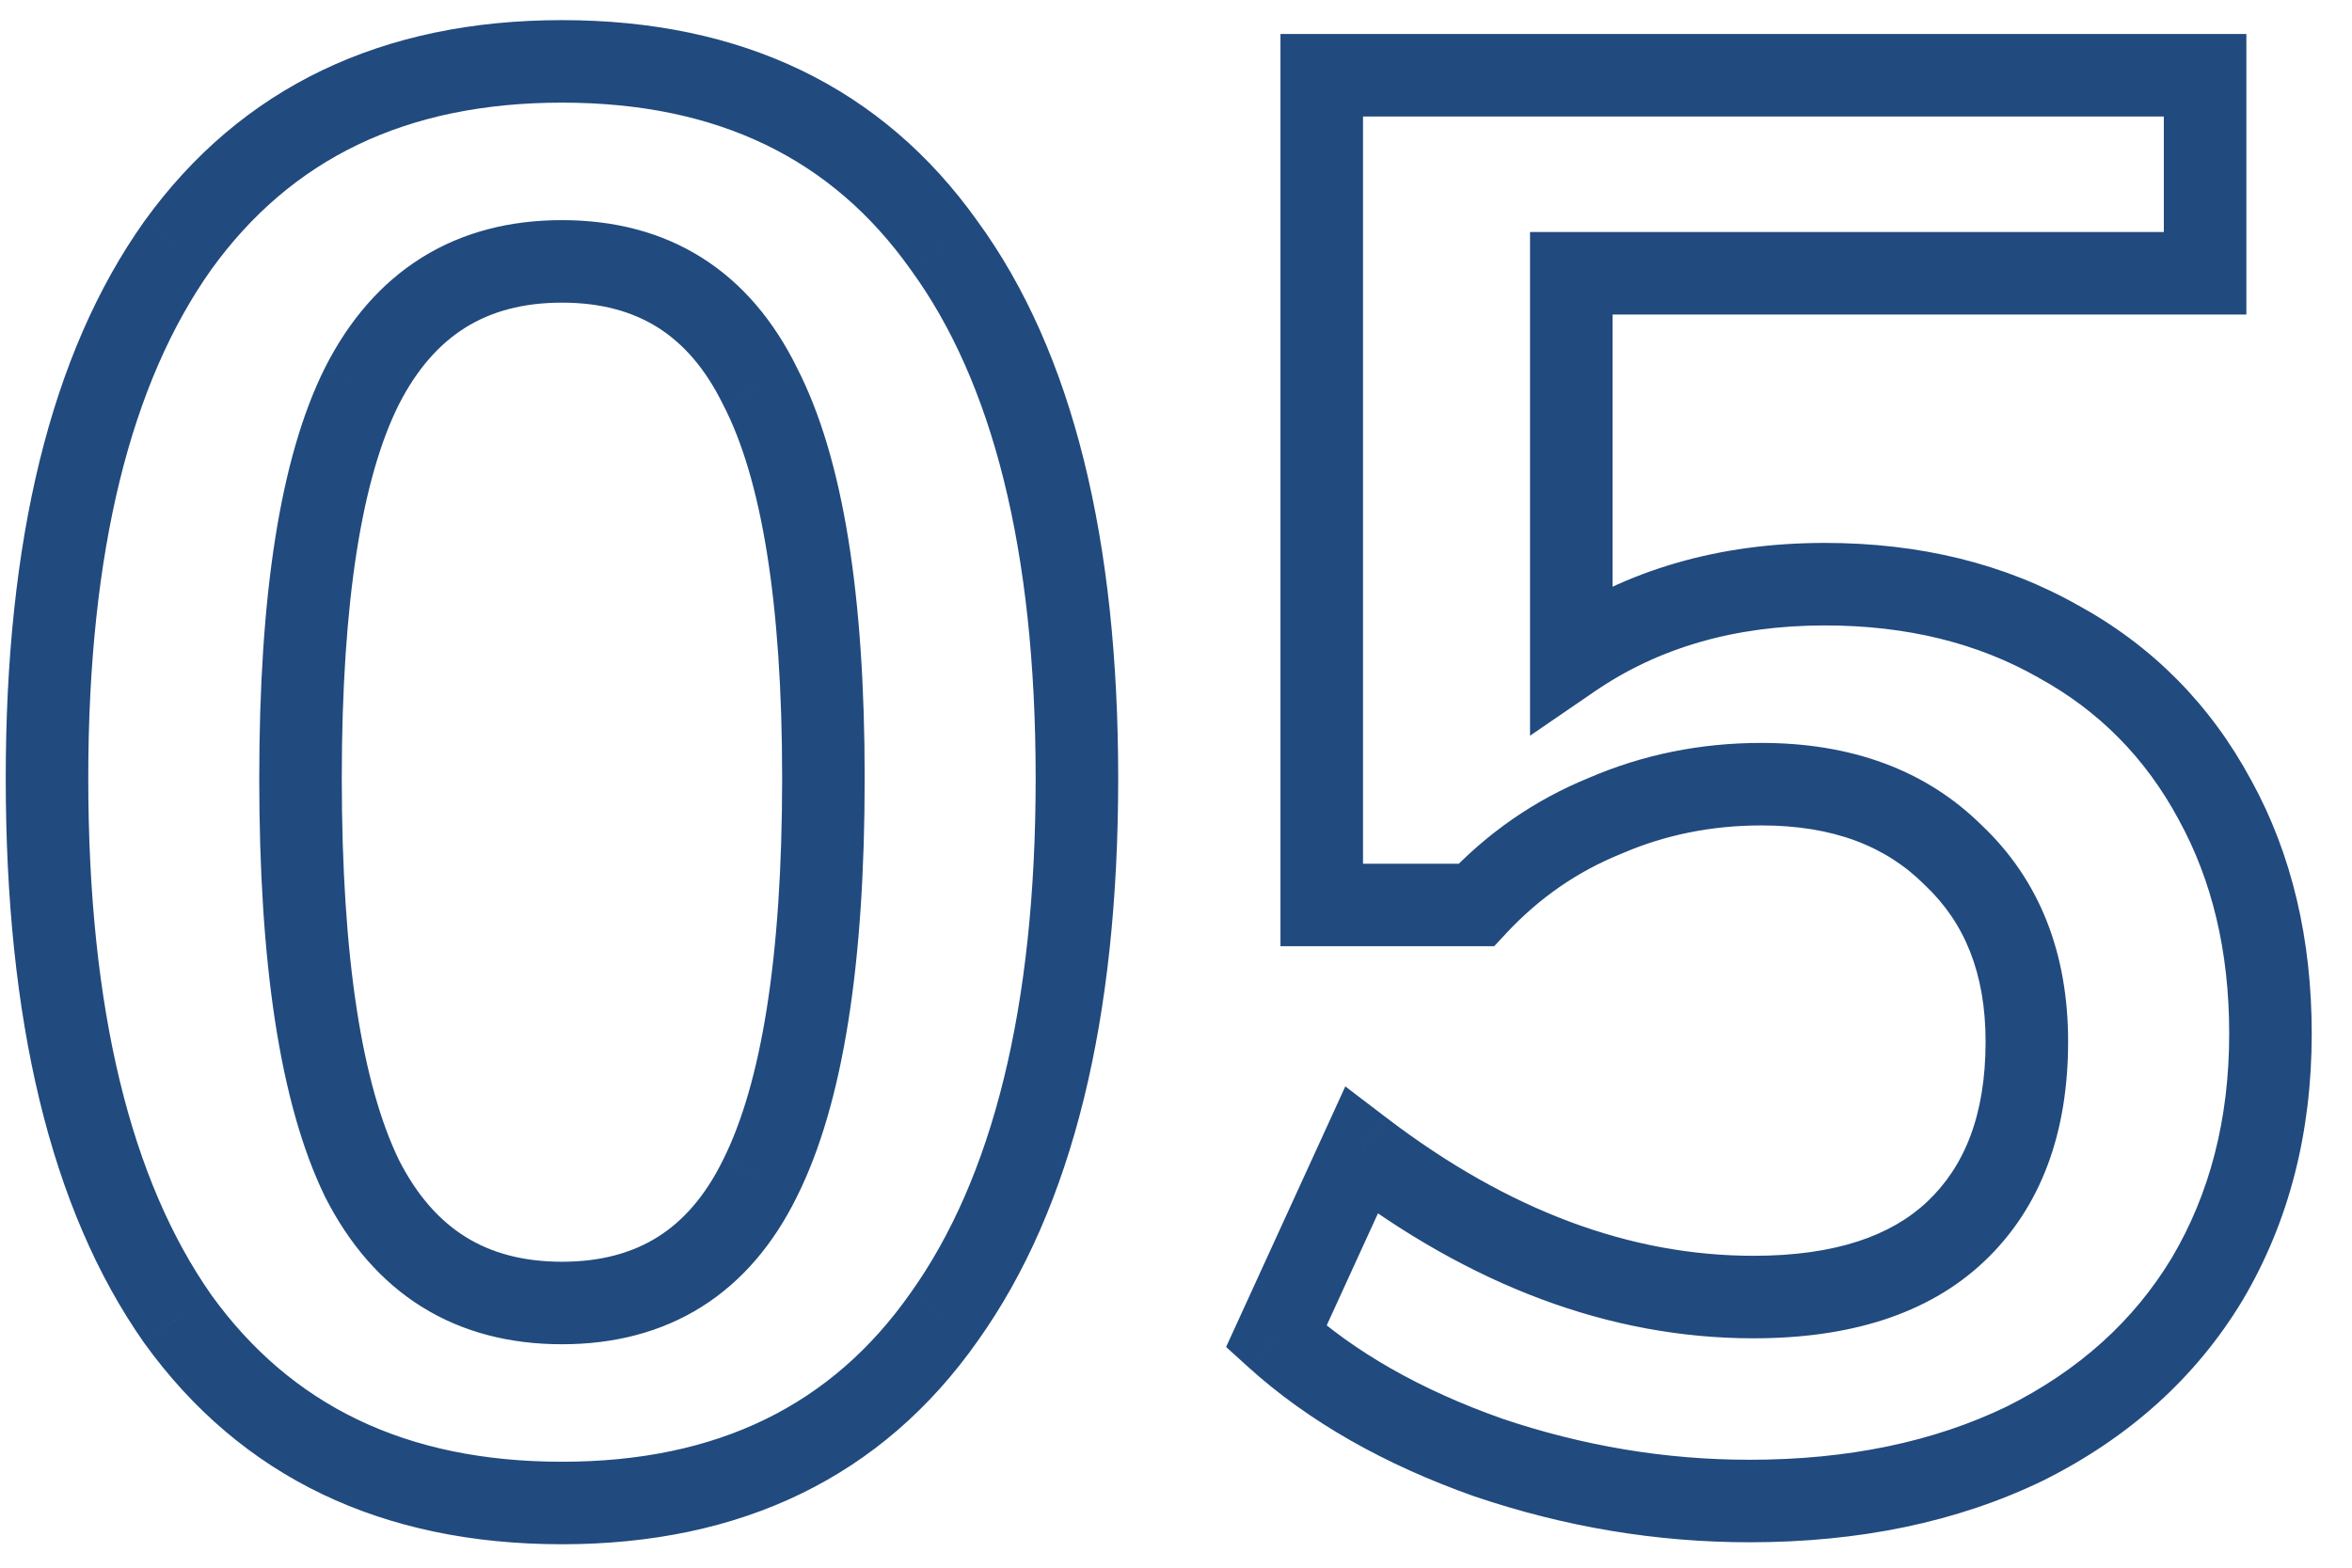
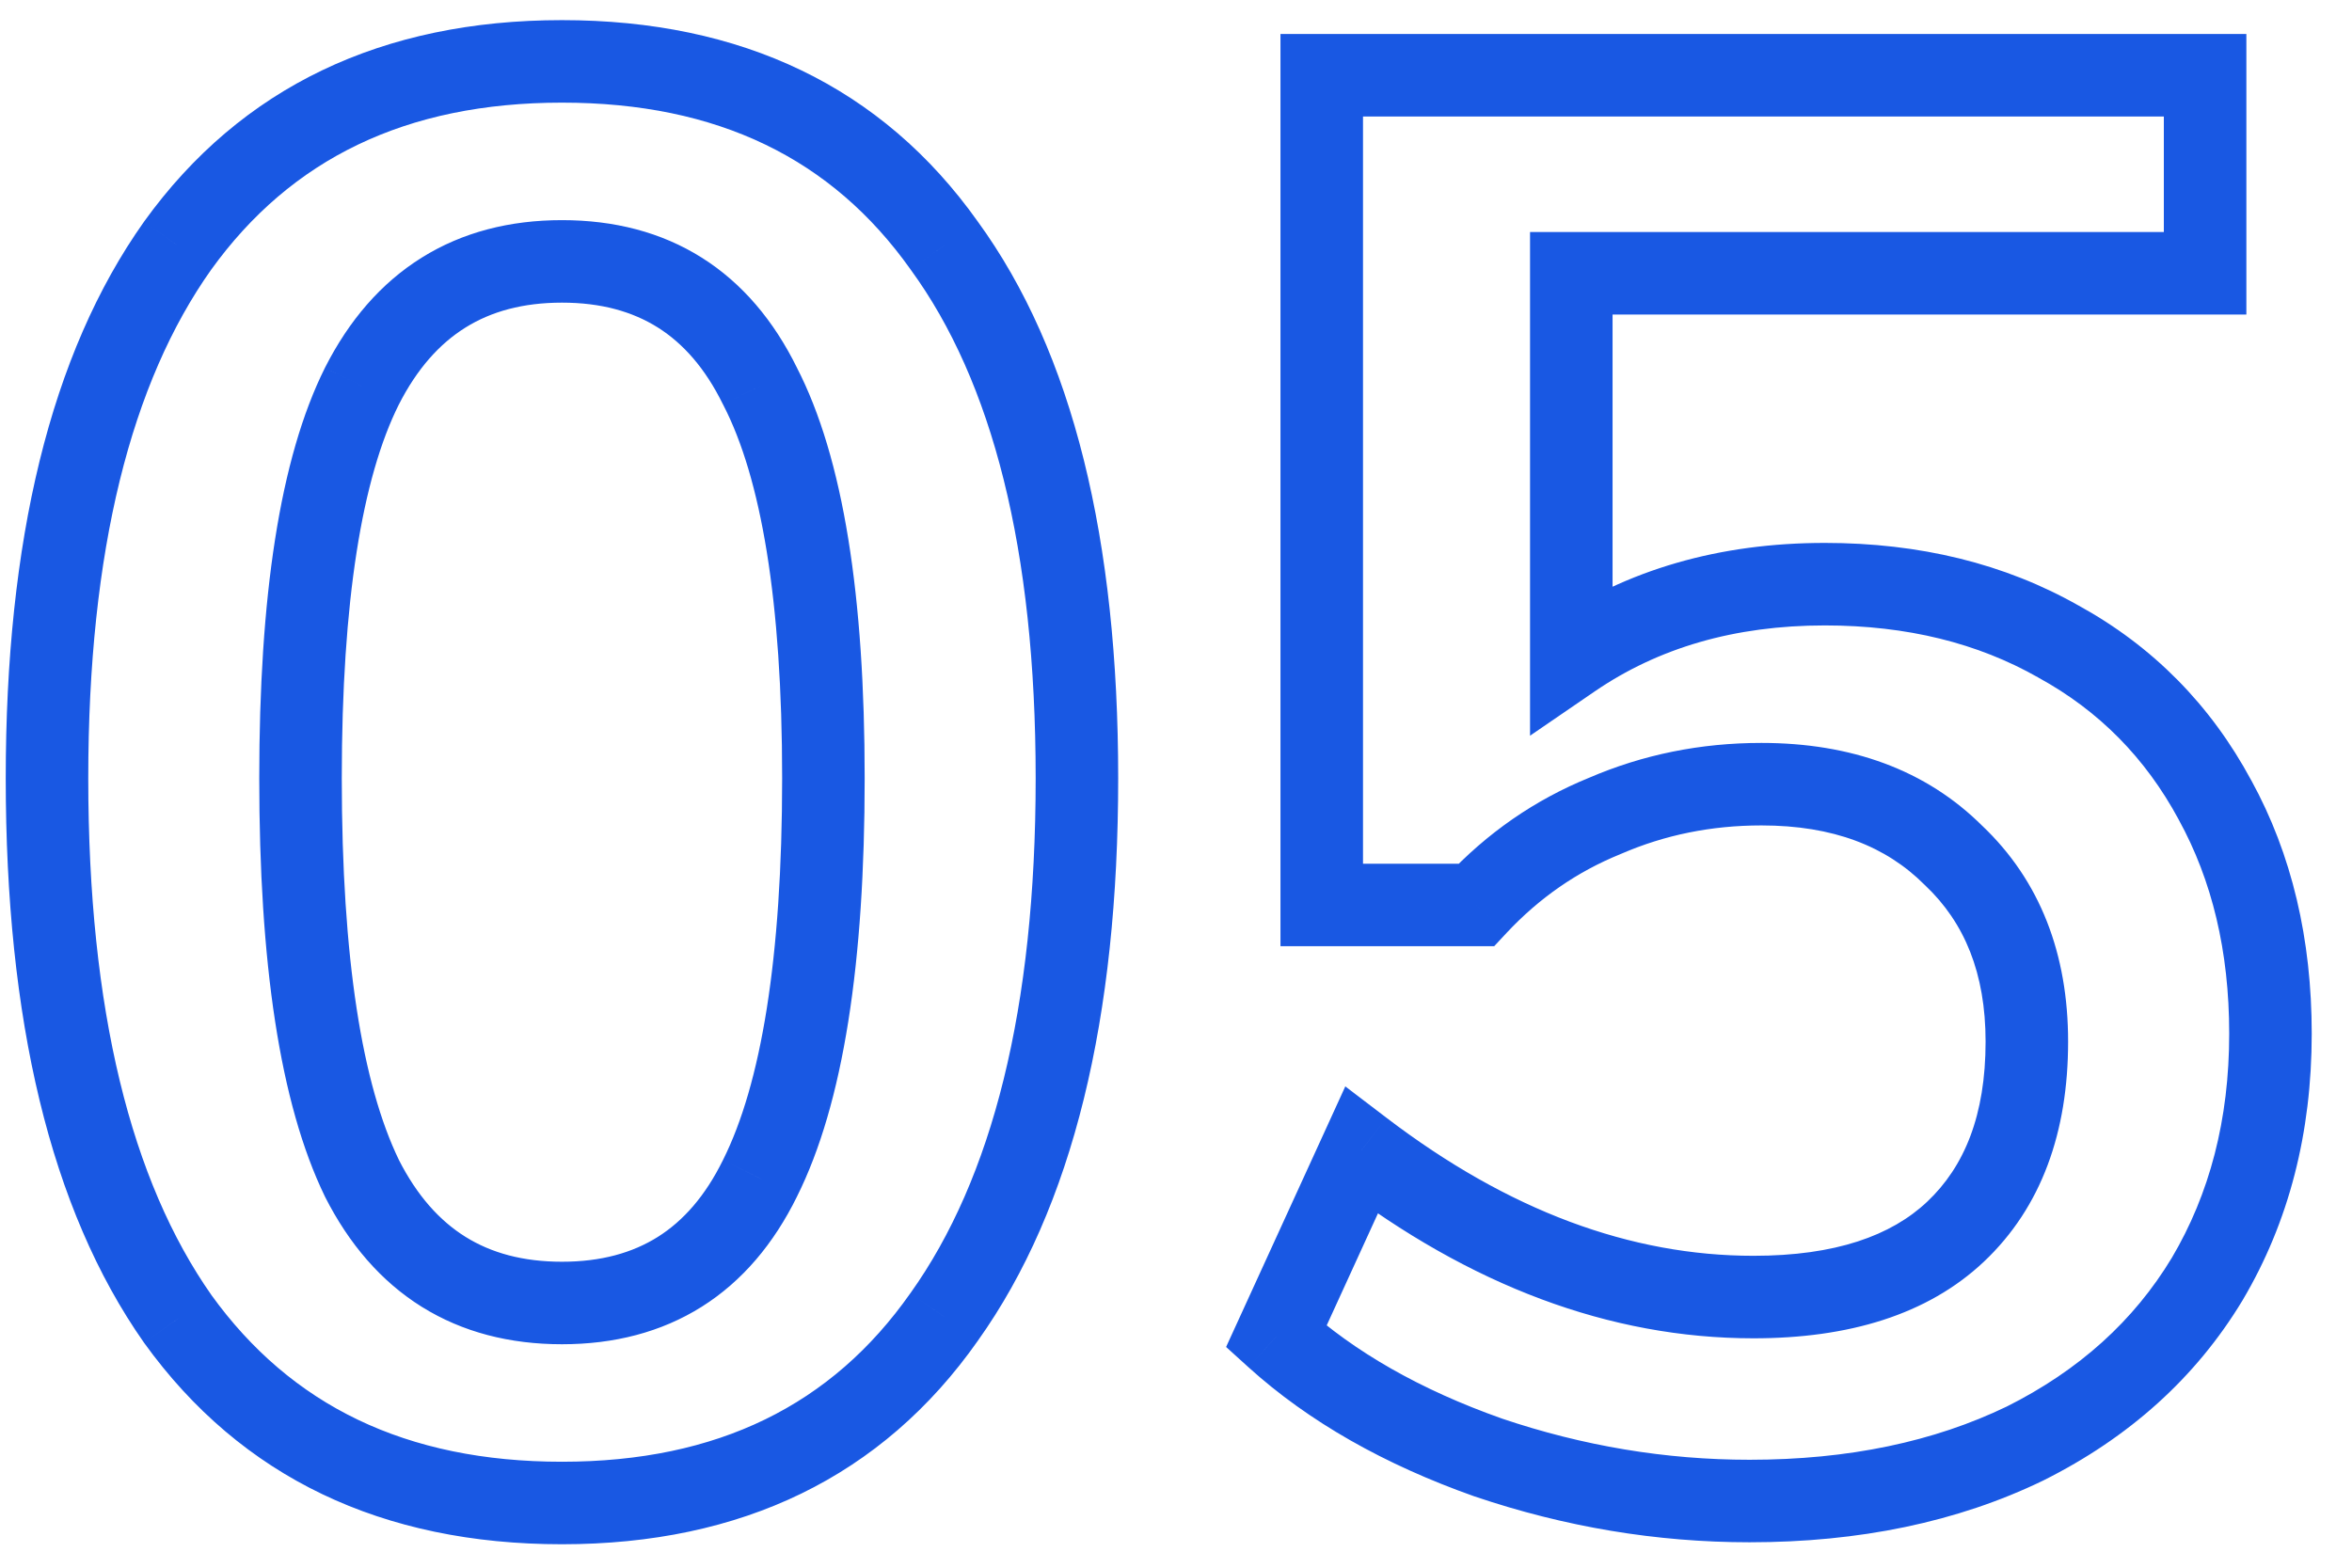
<svg xmlns="http://www.w3.org/2000/svg" width="57" height="38" viewBox="0 0 57 38" fill="none">
-   <path d="M4.307 31.968L3.488 32.543L3.495 32.553L4.307 31.968ZM4.307 5.952L3.495 5.367L3.491 5.373L4.307 5.952ZM22.883 5.952L22.067 6.531L22.074 6.541L22.883 5.952ZM22.883 31.92L22.068 31.34L22.064 31.345L22.883 31.92ZM18.419 28.56L17.524 28.113L17.521 28.119L18.419 28.56ZM18.419 9.36L17.521 9.802L17.526 9.81L17.53 9.819L18.419 9.36ZM8.771 9.36L7.879 8.907L7.876 8.913L8.771 9.36ZM8.771 28.56L7.871 28.996L7.875 29.004L7.879 29.013L8.771 28.56ZM13.619 35.432C9.836 35.432 7.052 34.068 5.118 31.384L3.495 32.553C5.85 35.821 9.274 37.432 13.619 37.432V35.432ZM5.125 31.393C3.181 28.624 2.139 24.493 2.139 18.864H0.139C0.139 24.691 1.209 29.296 3.488 32.543L5.125 31.393ZM2.139 18.864C2.139 13.334 3.179 9.268 5.122 6.531L3.491 5.373C1.21 8.588 0.139 13.13 0.139 18.864H2.139ZM5.118 6.537C7.052 3.852 9.836 2.488 13.619 2.488V0.488C9.274 0.488 5.85 2.1 3.495 5.367L5.118 6.537ZM13.619 2.488C17.401 2.488 20.166 3.852 22.067 6.531L23.698 5.373C21.375 2.1 17.964 0.488 13.619 0.488V2.488ZM22.074 6.541C24.042 9.242 25.099 13.302 25.099 18.864H27.099C27.099 13.098 26.012 8.55 23.691 5.363L22.074 6.541ZM25.099 18.864C25.099 24.457 24.042 28.57 22.068 31.34L23.697 32.5C26.011 29.254 27.099 24.663 27.099 18.864H25.099ZM22.064 31.345C20.162 34.055 17.397 35.432 13.619 35.432V37.432C17.968 37.432 21.38 35.801 23.701 32.495L22.064 31.345ZM13.619 32.584C14.879 32.584 16.023 32.294 17.008 31.674C17.992 31.054 18.754 30.144 19.316 29.002L17.521 28.119C17.092 28.992 16.558 29.594 15.942 29.982C15.326 30.369 14.566 30.584 13.619 30.584V32.584ZM19.313 29.007C20.445 26.743 20.955 23.317 20.955 18.864H18.955C18.955 23.243 18.44 26.281 17.524 28.113L19.313 29.007ZM20.955 18.864C20.955 14.476 20.446 11.107 19.307 8.901L17.53 9.819C18.44 11.581 18.955 14.547 18.955 18.864H20.955ZM19.316 8.918C18.754 7.776 17.992 6.866 17.008 6.246C16.023 5.625 14.879 5.336 13.619 5.336V7.336C14.566 7.336 15.326 7.551 15.942 7.938C16.558 8.326 17.092 8.928 17.521 9.802L19.316 8.918ZM13.619 5.336C12.358 5.336 11.212 5.626 10.222 6.244C9.232 6.861 8.458 7.767 7.879 8.907L9.662 9.813C10.107 8.937 10.653 8.331 11.28 7.94C11.905 7.55 12.671 7.336 13.619 7.336V5.336ZM7.876 8.913C6.776 11.114 6.283 14.479 6.283 18.864H8.283C8.283 14.546 8.782 11.574 9.665 9.807L7.876 8.913ZM6.283 18.864C6.283 23.315 6.776 26.736 7.871 28.996L9.671 28.124C8.781 26.288 8.283 23.245 8.283 18.864H6.283ZM7.879 29.013C8.458 30.153 9.232 31.059 10.222 31.677C11.212 32.294 12.358 32.584 13.619 32.584V30.584C12.671 30.584 11.905 30.37 11.28 29.98C10.653 29.589 10.107 28.983 9.662 28.107L7.879 29.013ZM49.888 15.552L49.394 16.421L49.4 16.425L49.407 16.429L49.888 15.552ZM53.68 19.392L52.8 19.866L52.803 19.873L53.68 19.392ZM53.488 31.008L54.344 31.525L54.348 31.518L53.488 31.008ZM49.072 34.992L49.507 35.892L49.519 35.886L49.072 34.992ZM36.064 35.328L35.73 36.271L35.743 36.275L36.064 35.328ZM30.928 32.4L30.019 31.984L29.714 32.65L30.257 33.142L30.928 32.4ZM32.992 27.888L33.599 27.093L32.603 26.334L32.083 27.472L32.992 27.888ZM47.392 29.856L48.078 30.584L48.079 30.583L47.392 29.856ZM47.344 20.736L46.637 21.443L46.647 21.453L46.657 21.462L47.344 20.736ZM38.896 19.776L39.272 20.703L39.282 20.698L39.293 20.694L38.896 19.776ZM35.776 21.936V22.936H36.211L36.507 22.618L35.776 21.936ZM32.032 21.936H31.032V22.936H32.032V21.936ZM32.032 1.824V0.824H31.032V1.824H32.032ZM53.44 1.824H54.44V0.824H53.44V1.824ZM53.44 6.624V7.624H54.44V6.624H53.44ZM38.08 6.624V5.624H37.08V6.624H38.08ZM38.08 15.936H37.08V17.833L38.645 16.761L38.08 15.936ZM44.224 15.16C46.22 15.16 47.933 15.591 49.394 16.421L50.382 14.683C48.579 13.658 46.516 13.16 44.224 13.16V15.16ZM49.407 16.429C50.867 17.23 51.993 18.369 52.8 19.866L54.56 18.918C53.575 17.087 52.173 15.666 50.369 14.675L49.407 16.429ZM52.803 19.873C53.607 21.337 54.024 23.055 54.024 25.056H56.024C56.024 22.77 55.545 20.711 54.557 18.911L52.803 19.873ZM54.024 25.056C54.024 27.138 53.55 28.942 52.628 30.498L54.348 31.518C55.474 29.618 56.024 27.454 56.024 25.056H54.024ZM52.632 30.491C51.714 32.012 50.39 33.215 48.625 34.098L49.519 35.886C51.594 34.849 53.214 33.396 54.344 31.525L52.632 30.491ZM48.637 34.092C46.875 34.943 44.805 35.384 42.4 35.384V37.384C45.051 37.384 47.429 36.897 49.507 35.892L48.637 34.092ZM42.4 35.384C40.368 35.384 38.364 35.051 36.385 34.381L35.743 36.275C37.924 37.013 40.144 37.384 42.4 37.384V35.384ZM36.398 34.385C34.416 33.684 32.826 32.769 31.599 31.659L30.257 33.142C31.718 34.463 33.552 35.5 35.73 36.271L36.398 34.385ZM31.837 32.816L33.901 28.304L32.083 27.472L30.019 31.984L31.837 32.816ZM32.386 28.683C35.626 31.156 39.002 32.44 42.496 32.44V30.44C39.526 30.44 36.566 29.356 33.599 27.093L32.386 28.683ZM42.496 32.44C44.794 32.44 46.71 31.873 48.078 30.584L46.706 29.128C45.834 29.951 44.486 30.44 42.496 30.44V32.44ZM48.079 30.583C49.479 29.261 50.12 27.433 50.12 25.248H48.12C48.12 27.031 47.609 28.275 46.705 29.129L48.079 30.583ZM50.12 25.248C50.12 23.133 49.447 21.349 48.031 20.009L46.657 21.462C47.609 22.363 48.12 23.587 48.12 25.248H50.12ZM48.051 20.029C46.675 18.653 44.849 18.008 42.688 18.008V20.008C44.431 20.008 45.709 20.515 46.637 21.443L48.051 20.029ZM42.688 18.008C41.213 18.008 39.814 18.29 38.499 18.858L39.293 20.694C40.346 20.238 41.475 20.008 42.688 20.008V18.008ZM38.52 18.849C37.198 19.386 36.037 20.19 35.045 21.254L36.507 22.618C37.307 21.762 38.226 21.127 39.272 20.703L38.52 18.849ZM35.776 20.936H32.032V22.936H35.776V20.936ZM33.032 21.936V1.824H31.032V21.936H33.032ZM32.032 2.824H53.44V0.824H32.032V2.824ZM52.44 1.824V6.624H54.44V1.824H52.44ZM53.44 5.624H38.08V7.624H53.44V5.624ZM37.08 6.624V15.936H39.08V6.624H37.08ZM38.645 16.761C40.186 15.706 42.031 15.16 44.224 15.16V13.16C41.681 13.16 39.43 13.799 37.515 15.111L38.645 16.761Z" fill="#214A7E" />
+   <path d="M4.307 31.968L3.488 32.543L3.495 32.553L4.307 31.968ZM4.307 5.952L3.495 5.367L3.491 5.373L4.307 5.952ZM22.883 5.952L22.067 6.531L22.074 6.541L22.883 5.952ZM22.883 31.92L22.068 31.34L22.064 31.345L22.883 31.92ZM18.419 28.56L17.524 28.113L17.521 28.119L18.419 28.56ZM18.419 9.36L17.521 9.802L17.526 9.81L17.53 9.819L18.419 9.36ZM8.771 9.36L7.879 8.907L7.876 8.913L8.771 9.36ZM8.771 28.56L7.871 28.996L7.875 29.004L7.879 29.013L8.771 28.56ZM13.619 35.432C9.836 35.432 7.052 34.068 5.118 31.384L3.495 32.553C5.85 35.821 9.274 37.432 13.619 37.432V35.432ZM5.125 31.393C3.181 28.624 2.139 24.493 2.139 18.864H0.139C0.139 24.691 1.209 29.296 3.488 32.543L5.125 31.393ZM2.139 18.864C2.139 13.334 3.179 9.268 5.122 6.531L3.491 5.373C1.21 8.588 0.139 13.13 0.139 18.864H2.139ZM5.118 6.537C7.052 3.852 9.836 2.488 13.619 2.488V0.488C9.274 0.488 5.85 2.1 3.495 5.367L5.118 6.537ZM13.619 2.488C17.401 2.488 20.166 3.852 22.067 6.531L23.698 5.373C21.375 2.1 17.964 0.488 13.619 0.488V2.488ZM22.074 6.541C24.042 9.242 25.099 13.302 25.099 18.864H27.099C27.099 13.098 26.012 8.55 23.691 5.363L22.074 6.541ZM25.099 18.864C25.099 24.457 24.042 28.57 22.068 31.34L23.697 32.5C26.011 29.254 27.099 24.663 27.099 18.864H25.099ZM22.064 31.345C20.162 34.055 17.397 35.432 13.619 35.432V37.432C17.968 37.432 21.38 35.801 23.701 32.495L22.064 31.345ZM13.619 32.584C14.879 32.584 16.023 32.294 17.008 31.674C17.992 31.054 18.754 30.144 19.316 29.002L17.521 28.119C17.092 28.992 16.558 29.594 15.942 29.982C15.326 30.369 14.566 30.584 13.619 30.584V32.584ZM19.313 29.007C20.445 26.743 20.955 23.317 20.955 18.864H18.955C18.955 23.243 18.44 26.281 17.524 28.113L19.313 29.007ZM20.955 18.864C20.955 14.476 20.446 11.107 19.307 8.901L17.53 9.819C18.44 11.581 18.955 14.547 18.955 18.864H20.955ZM19.316 8.918C18.754 7.776 17.992 6.866 17.008 6.246C16.023 5.625 14.879 5.336 13.619 5.336V7.336C14.566 7.336 15.326 7.551 15.942 7.938C16.558 8.326 17.092 8.928 17.521 9.802L19.316 8.918ZM13.619 5.336C12.358 5.336 11.212 5.626 10.222 6.244C9.232 6.861 8.458 7.767 7.879 8.907L9.662 9.813C10.107 8.937 10.653 8.331 11.28 7.94C11.905 7.55 12.671 7.336 13.619 7.336V5.336ZM7.876 8.913C6.776 11.114 6.283 14.479 6.283 18.864H8.283C8.283 14.546 8.782 11.574 9.665 9.807L7.876 8.913ZM6.283 18.864C6.283 23.315 6.776 26.736 7.871 28.996L9.671 28.124C8.781 26.288 8.283 23.245 8.283 18.864H6.283ZM7.879 29.013C8.458 30.153 9.232 31.059 10.222 31.677C11.212 32.294 12.358 32.584 13.619 32.584V30.584C12.671 30.584 11.905 30.37 11.28 29.98C10.653 29.589 10.107 28.983 9.662 28.107L7.879 29.013ZM49.888 15.552L49.394 16.421L49.4 16.425L49.407 16.429L49.888 15.552ZM53.68 19.392L52.8 19.866L52.803 19.873L53.68 19.392ZM53.488 31.008L54.344 31.525L54.348 31.518L53.488 31.008ZM49.072 34.992L49.507 35.892L49.519 35.886L49.072 34.992ZM36.064 35.328L35.73 36.271L35.743 36.275L36.064 35.328ZM30.928 32.4L30.019 31.984L29.714 32.65L30.257 33.142L30.928 32.4ZM32.992 27.888L33.599 27.093L32.603 26.334L32.083 27.472L32.992 27.888ZM47.392 29.856L48.078 30.584L48.079 30.583L47.392 29.856ZM47.344 20.736L46.637 21.443L46.647 21.453L46.657 21.462L47.344 20.736ZM38.896 19.776L39.272 20.703L39.282 20.698L39.293 20.694L38.896 19.776ZM35.776 21.936V22.936H36.211L36.507 22.618L35.776 21.936ZM32.032 21.936H31.032V22.936H32.032V21.936ZM32.032 1.824V0.824H31.032V1.824H32.032ZM53.44 1.824H54.44V0.824H53.44V1.824ZM53.44 6.624V7.624H54.44V6.624H53.44ZM38.08 6.624V5.624H37.08V6.624H38.08ZM38.08 15.936H37.08V17.833L38.645 16.761L38.08 15.936ZM44.224 15.16C46.22 15.16 47.933 15.591 49.394 16.421L50.382 14.683C48.579 13.658 46.516 13.16 44.224 13.16V15.16ZM49.407 16.429C50.867 17.23 51.993 18.369 52.8 19.866L54.56 18.918C53.575 17.087 52.173 15.666 50.369 14.675L49.407 16.429ZM52.803 19.873C53.607 21.337 54.024 23.055 54.024 25.056H56.024C56.024 22.77 55.545 20.711 54.557 18.911L52.803 19.873ZM54.024 25.056C54.024 27.138 53.55 28.942 52.628 30.498L54.348 31.518C55.474 29.618 56.024 27.454 56.024 25.056H54.024ZM52.632 30.491C51.714 32.012 50.39 33.215 48.625 34.098L49.519 35.886C51.594 34.849 53.214 33.396 54.344 31.525L52.632 30.491ZM48.637 34.092C46.875 34.943 44.805 35.384 42.4 35.384V37.384C45.051 37.384 47.429 36.897 49.507 35.892L48.637 34.092ZM42.4 35.384C40.368 35.384 38.364 35.051 36.385 34.381L35.743 36.275C37.924 37.013 40.144 37.384 42.4 37.384V35.384ZM36.398 34.385C34.416 33.684 32.826 32.769 31.599 31.659L30.257 33.142C31.718 34.463 33.552 35.5 35.73 36.271L36.398 34.385ZM31.837 32.816L33.901 28.304L32.083 27.472L30.019 31.984L31.837 32.816ZM32.386 28.683C35.626 31.156 39.002 32.44 42.496 32.44V30.44C39.526 30.44 36.566 29.356 33.599 27.093L32.386 28.683ZM42.496 32.44C44.794 32.44 46.71 31.873 48.078 30.584L46.706 29.128C45.834 29.951 44.486 30.44 42.496 30.44V32.44ZM48.079 30.583C49.479 29.261 50.12 27.433 50.12 25.248H48.12C48.12 27.031 47.609 28.275 46.705 29.129L48.079 30.583ZM50.12 25.248C50.12 23.133 49.447 21.349 48.031 20.009L46.657 21.462C47.609 22.363 48.12 23.587 48.12 25.248H50.12ZM48.051 20.029C46.675 18.653 44.849 18.008 42.688 18.008V20.008C44.431 20.008 45.709 20.515 46.637 21.443L48.051 20.029ZM42.688 18.008C41.213 18.008 39.814 18.29 38.499 18.858L39.293 20.694C40.346 20.238 41.475 20.008 42.688 20.008V18.008ZM38.52 18.849C37.198 19.386 36.037 20.19 35.045 21.254L36.507 22.618C37.307 21.762 38.226 21.127 39.272 20.703L38.52 18.849ZM35.776 20.936H32.032V22.936H35.776V20.936ZM33.032 21.936V1.824H31.032V21.936H33.032ZM32.032 2.824H53.44V0.824H32.032V2.824ZM52.44 1.824V6.624H54.44V1.824H52.44ZM53.44 5.624H38.08V7.624H53.44V5.624ZM37.08 6.624V15.936H39.08V6.624H37.08ZM38.645 16.761C40.186 15.706 42.031 15.16 44.224 15.16V13.16C41.681 13.16 39.43 13.799 37.515 15.111L38.645 16.761Z" fill="#1958e3" />
</svg>
